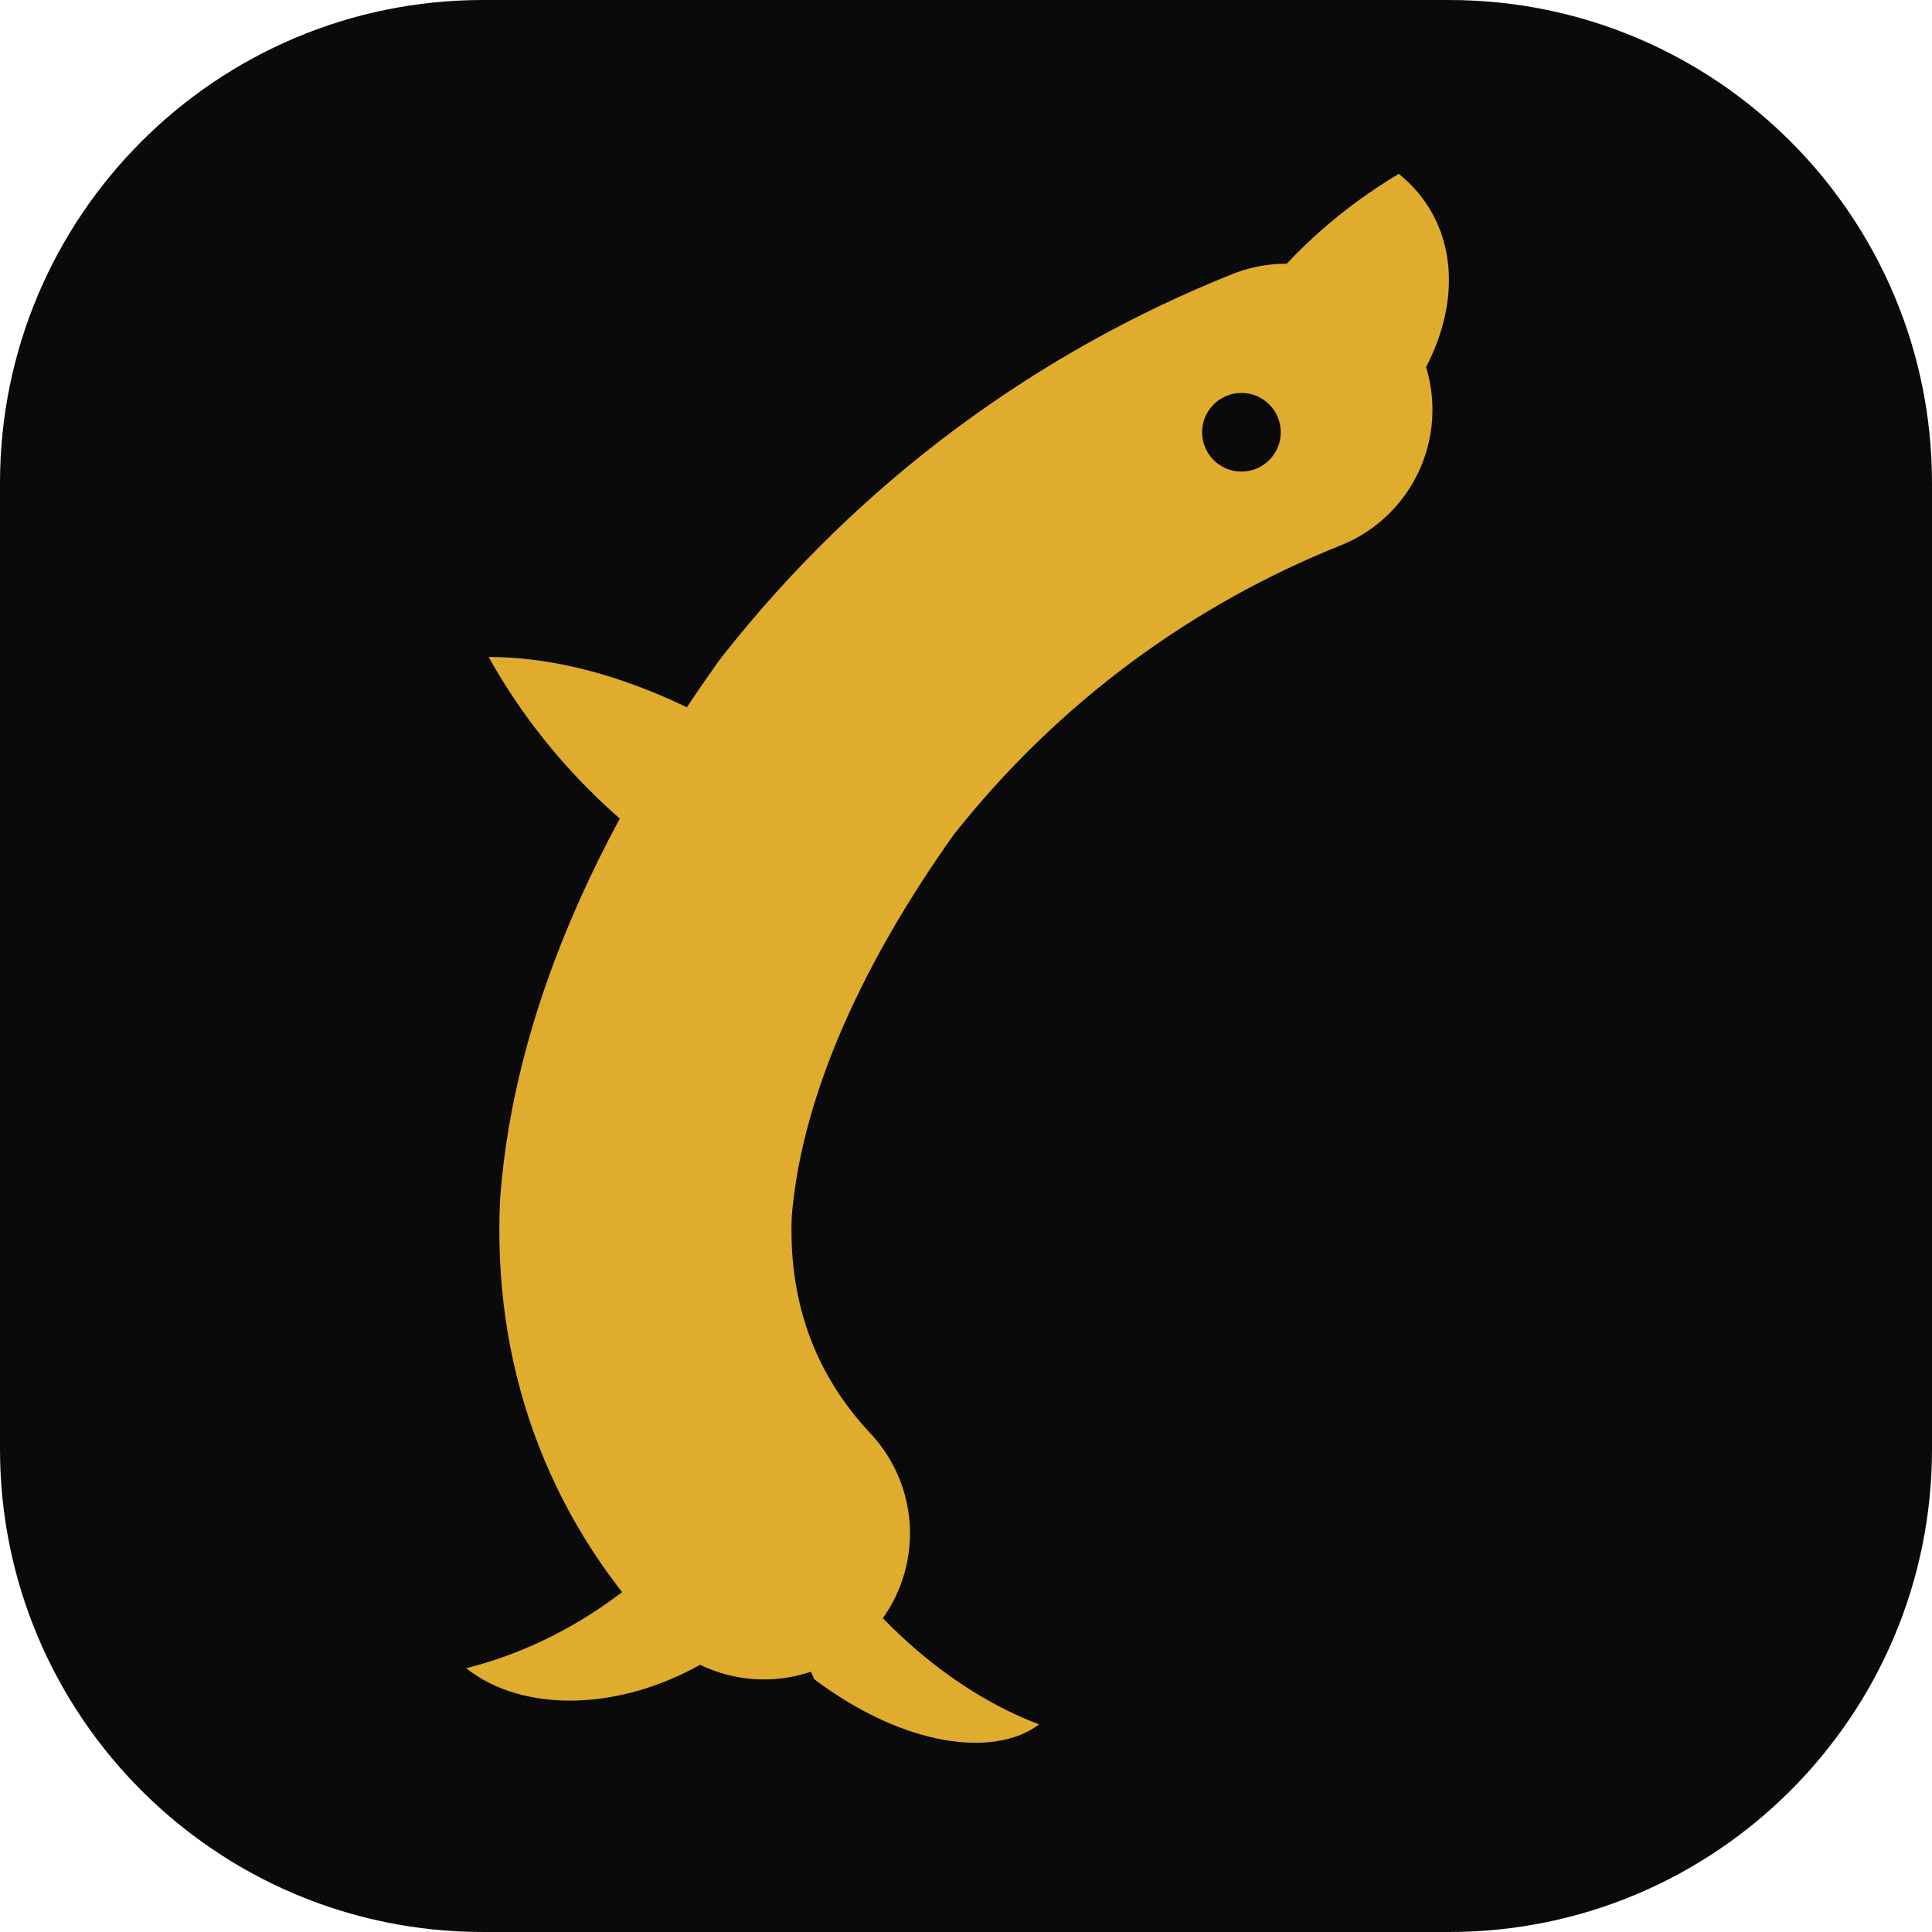
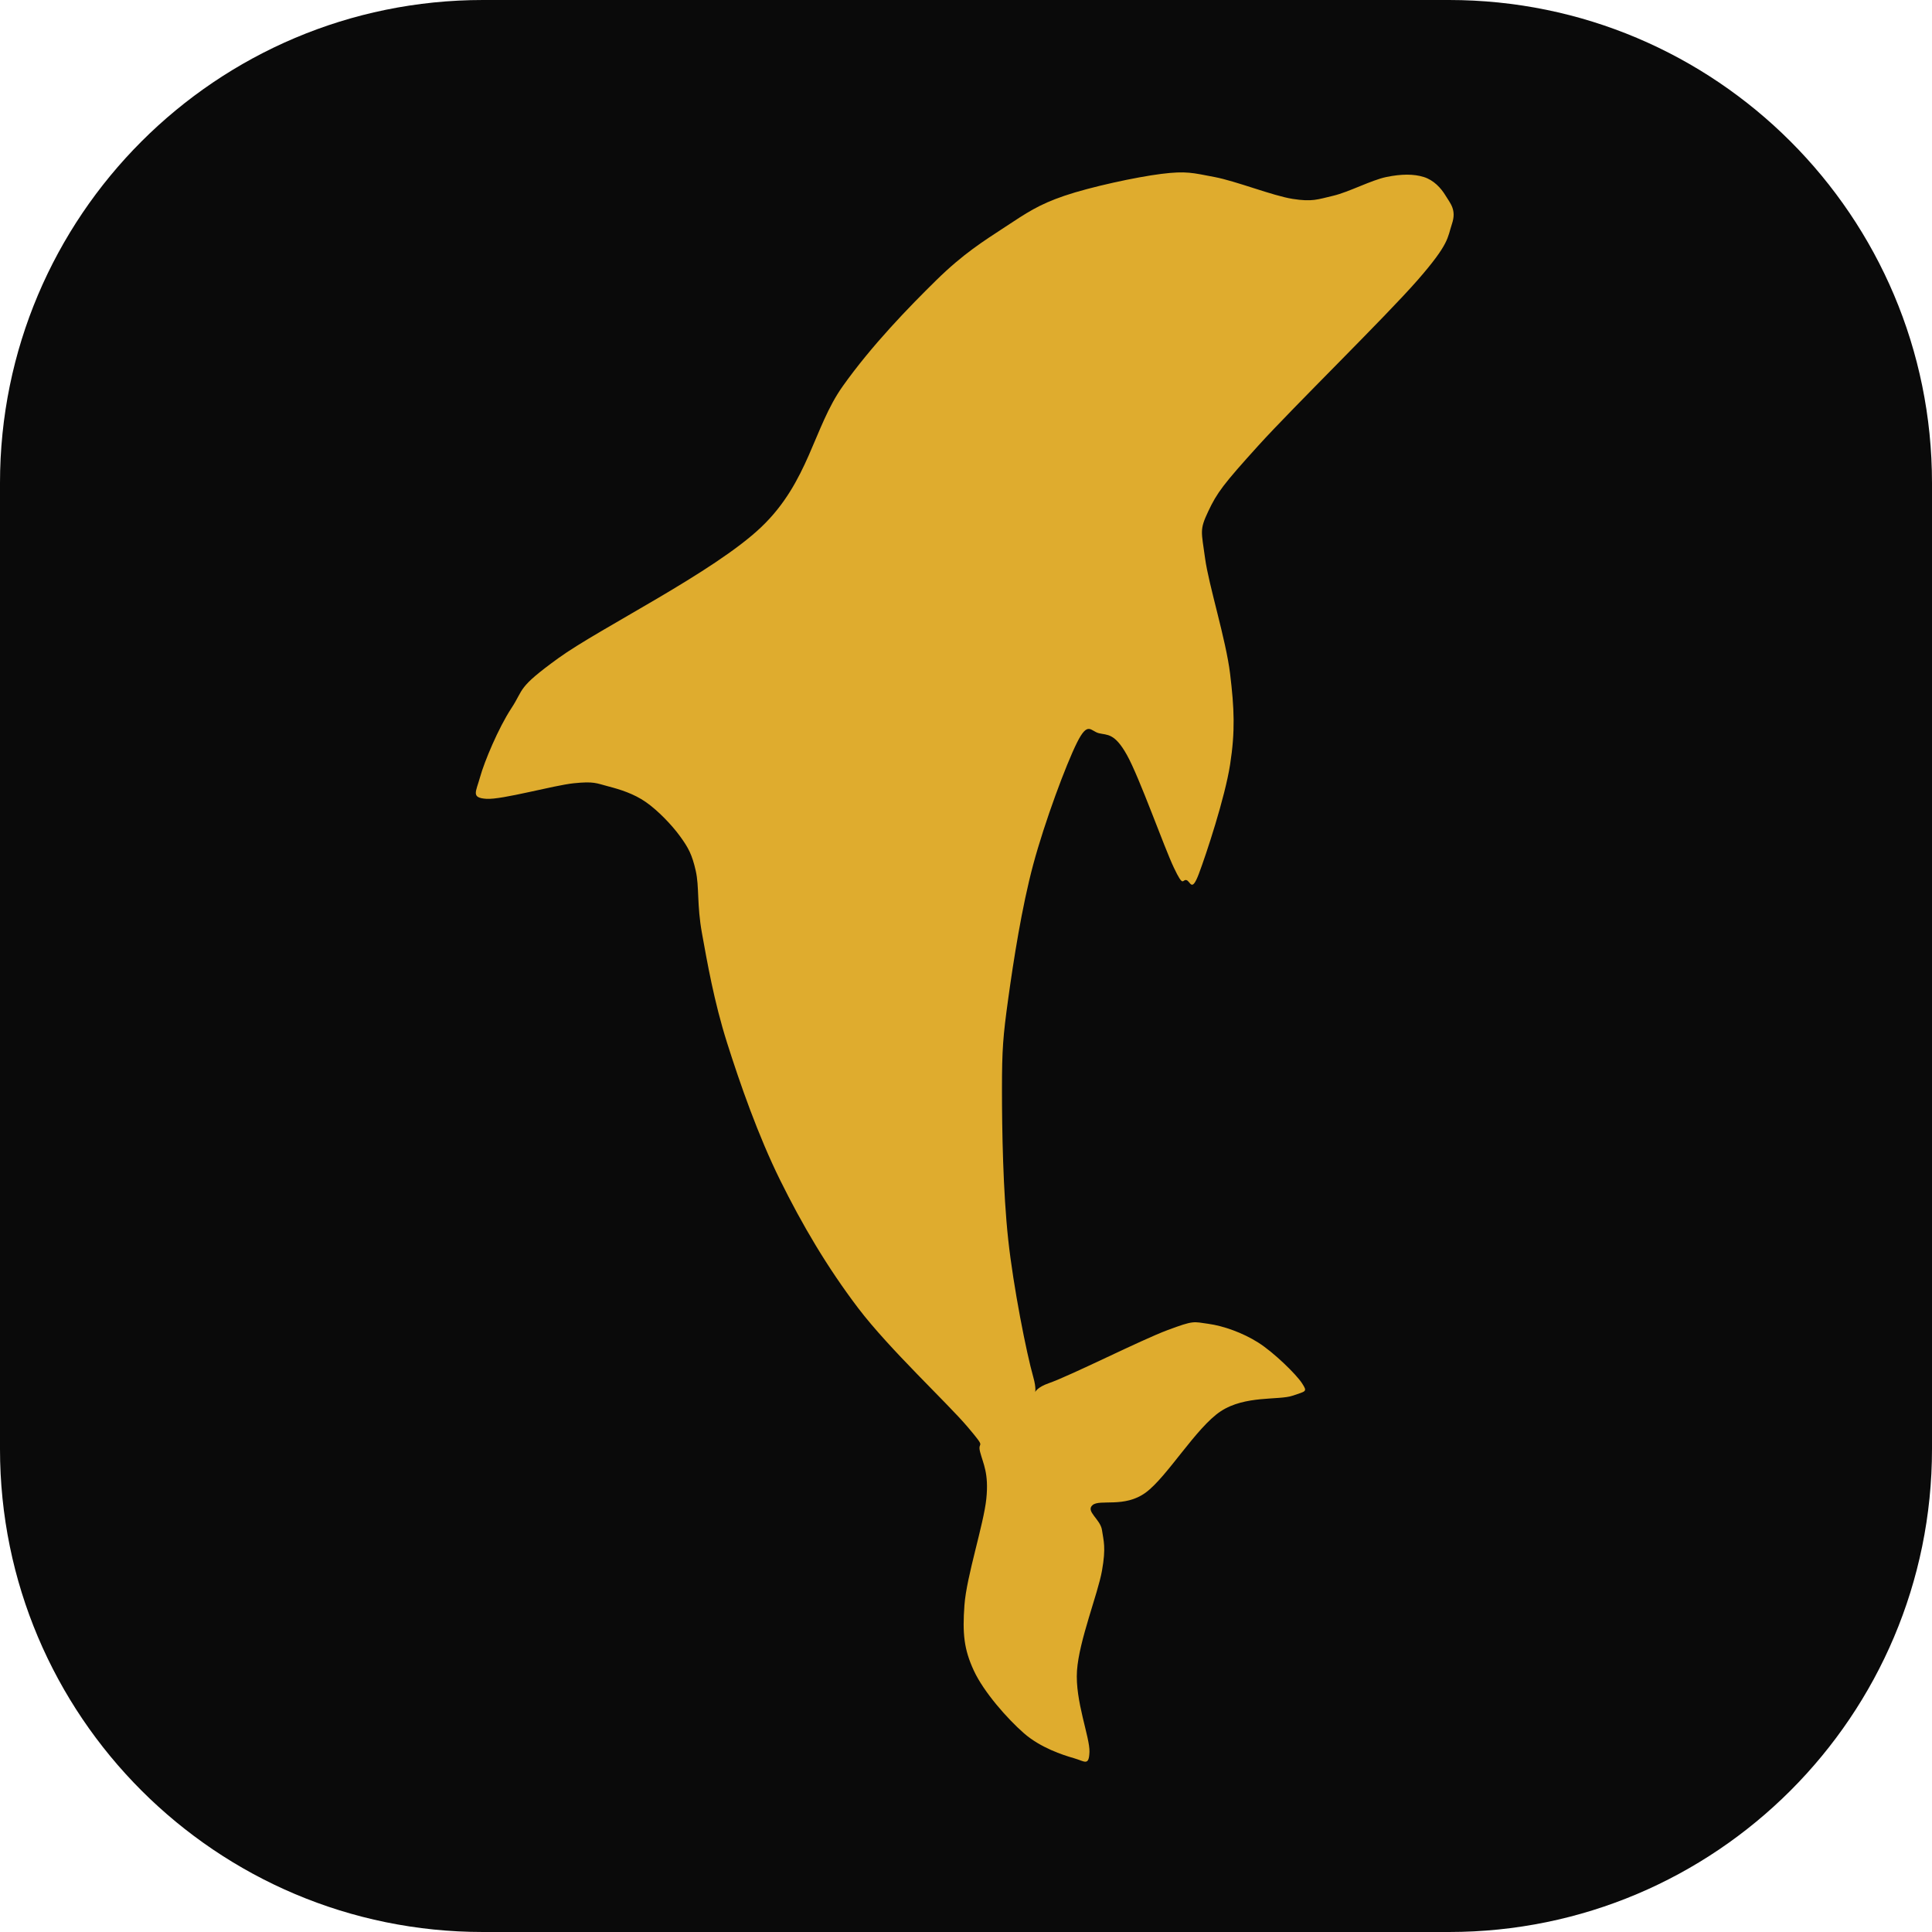
<svg xmlns="http://www.w3.org/2000/svg" viewBox="0 0 64 64">
  <defs>
-     <linearGradient id="g" gradientUnits="userSpaceOnUse" x1="6" y1="9" x2="45" y2="60">
+     <linearGradient id="g" gradientUnits="userSpaceOnUse" x1="8" y1="8" x2="48" y2="58">
      <stop offset="0%" stop-color="#fee06d" />
      <stop offset="55%" stop-color="#f6c649" />
      <stop offset="100%" stop-color="#dfac2e" />
    </linearGradient>
  </defs>
  <rect width="64" height="64" rx="16" fill="#0a0a0a" />
-   <g transform="translate(15.07,0.92) scale(0.1861)">
-     <path d="M 148 68 C 118 80, 90 100, 68 128 C 48 156, 36 184, 34 210 C 33 232, 40 252, 55 268" fill="none" stroke="url(#g)" stroke-width="52" stroke-linecap="round" stroke-linejoin="round" />
-     <g fill="url(#g)">
-       <path d="M 128 78 C 134 56, 148 38, 168 26 C 178 34, 180 48, 172 62 C 164 56, 152 58, 142 66 C 136 70, 131 74, 128 78 Z" />
-       <path d="M 68 138 C 48 122, 26 112, 6 112 C 16 130, 32 146, 52 156 C 59 150, 64 144, 68 138 Z" />
-       <path d="M 46 262 C 34 278, 18 288, 2 292 C 12 300, 30 300, 46 290 C 48 282, 47 272, 46 262 Z" />
-       <path d="M 62 264 C 72 282, 88 296, 104 302 C 96 308, 80 306, 64 294 C 60 286, 60 274, 62 264 Z" />
-     </g>
-     <circle cx="140" cy="72" r="7" fill="#0a0a0a" />
-   </g>
+   <path transform="translate(13.524,-2.107) scale(0.18115)" d="M 137.71 43.43 C 142.28 42.86, 143.43 43.24, 147.43 44.00 C 151.43 44.76, 158.09 47.43, 161.71 48.00 C 165.33 48.57, 166.28 48.10, 169.14 47.43 C 172.00 46.76, 176.10 44.57, 178.86 44.00 C 181.62 43.43, 183.90 43.43, 185.71 44.00 C 187.52 44.57, 188.85 46.00, 189.71 47.43 C 190.57 48.86, 191.72 50.00, 190.86 52.57 C 190.00 55.14, 190.47 56.10, 184.57 62.86 C 178.66 69.62, 161.81 86.09, 155.43 93.14 C 149.05 100.19, 147.91 101.71, 146.29 105.14 C 144.67 108.57, 145.04 108.76, 145.71 113.71 C 146.38 118.66, 149.53 128.57, 150.29 134.86 C 151.05 141.15, 151.24 145.34, 150.29 151.43 C 149.34 157.53, 145.90 167.91, 144.57 171.43 C 143.24 174.95, 143.05 172.76, 142.29 172.57 C 141.53 172.38, 141.81 174.10, 140.00 170.29 C 138.19 166.48, 133.72 153.81, 131.43 149.71 C 129.15 145.61, 127.81 146.09, 126.29 145.71 C 124.77 145.33, 124.29 143.43, 122.29 147.43 C 120.29 151.43, 116.39 161.90, 114.29 169.71 C 112.19 177.52, 110.66 187.43, 109.71 194.29 C 108.76 201.15, 108.57 203.53, 108.57 210.86 C 108.57 218.19, 108.76 229.53, 109.71 238.29 C 110.66 247.05, 113.05 259.05, 114.29 263.43 C 115.53 267.81, 113.05 266.00, 117.14 264.57 C 121.23 263.14, 134.00 256.67, 138.86 254.86 C 143.72 253.05, 143.53 253.33, 146.29 253.71 C 149.05 254.09, 152.57 255.33, 155.43 257.14 C 158.29 258.95, 162.38 262.95, 163.43 264.57 C 164.48 266.19, 164.19 266.00, 161.71 266.86 C 159.23 267.72, 153.04 266.76, 148.57 269.71 C 144.09 272.66, 138.77 281.71, 134.86 284.57 C 130.96 287.43, 126.47 285.72, 125.14 286.86 C 123.81 288.00, 126.57 289.43, 126.86 291.43 C 127.15 293.43, 127.62 294.58, 126.86 298.86 C 126.10 303.14, 122.67 311.62, 122.29 317.14 C 121.91 322.66, 124.67 329.33, 124.57 332.00 C 124.47 334.67, 123.71 333.71, 121.71 333.14 C 119.71 332.57, 115.62 331.24, 112.57 328.57 C 109.52 325.90, 105.24 321.04, 103.43 317.14 C 101.62 313.24, 101.33 310.38, 101.71 305.14 C 102.09 299.90, 105.23 290.38, 105.71 285.71 C 106.19 281.04, 105.14 279.33, 104.57 277.14 C 104.00 274.95, 106.00 276.95, 102.29 272.57 C 98.58 268.19, 88.01 258.38, 82.29 250.86 C 76.58 243.34, 72.00 235.53, 68.00 227.43 C 64.00 219.34, 60.67 209.81, 58.29 202.29 C 55.91 194.77, 54.66 187.53, 53.71 182.29 C 52.76 177.05, 53.24 173.81, 52.57 170.86 C 51.90 167.91, 51.23 166.66, 49.71 164.57 C 48.19 162.47, 45.62 159.81, 43.43 158.29 C 41.24 156.77, 38.76 156.00, 36.57 155.43 C 34.38 154.86, 34.00 154.48, 30.29 154.86 C 26.58 155.24, 17.15 157.90, 14.29 157.71 C 11.43 157.52, 12.38 156.47, 13.14 153.71 C 13.90 150.95, 16.48 144.76, 18.86 141.14 C 21.24 137.52, 19.81 137.52, 27.43 132.00 C 35.05 126.48, 55.90 116.28, 64.57 108.00 C 73.24 99.72, 74.10 89.81, 79.43 82.29 C 84.76 74.77, 91.62 67.72, 96.57 62.86 C 101.52 58.00, 105.23 55.71, 109.14 53.14 C 113.05 50.57, 115.24 49.05, 120.00 47.43 C 124.76 45.81, 133.14 44.00, 137.71 43.43 Z" fill="url(#g)" />
</svg>
